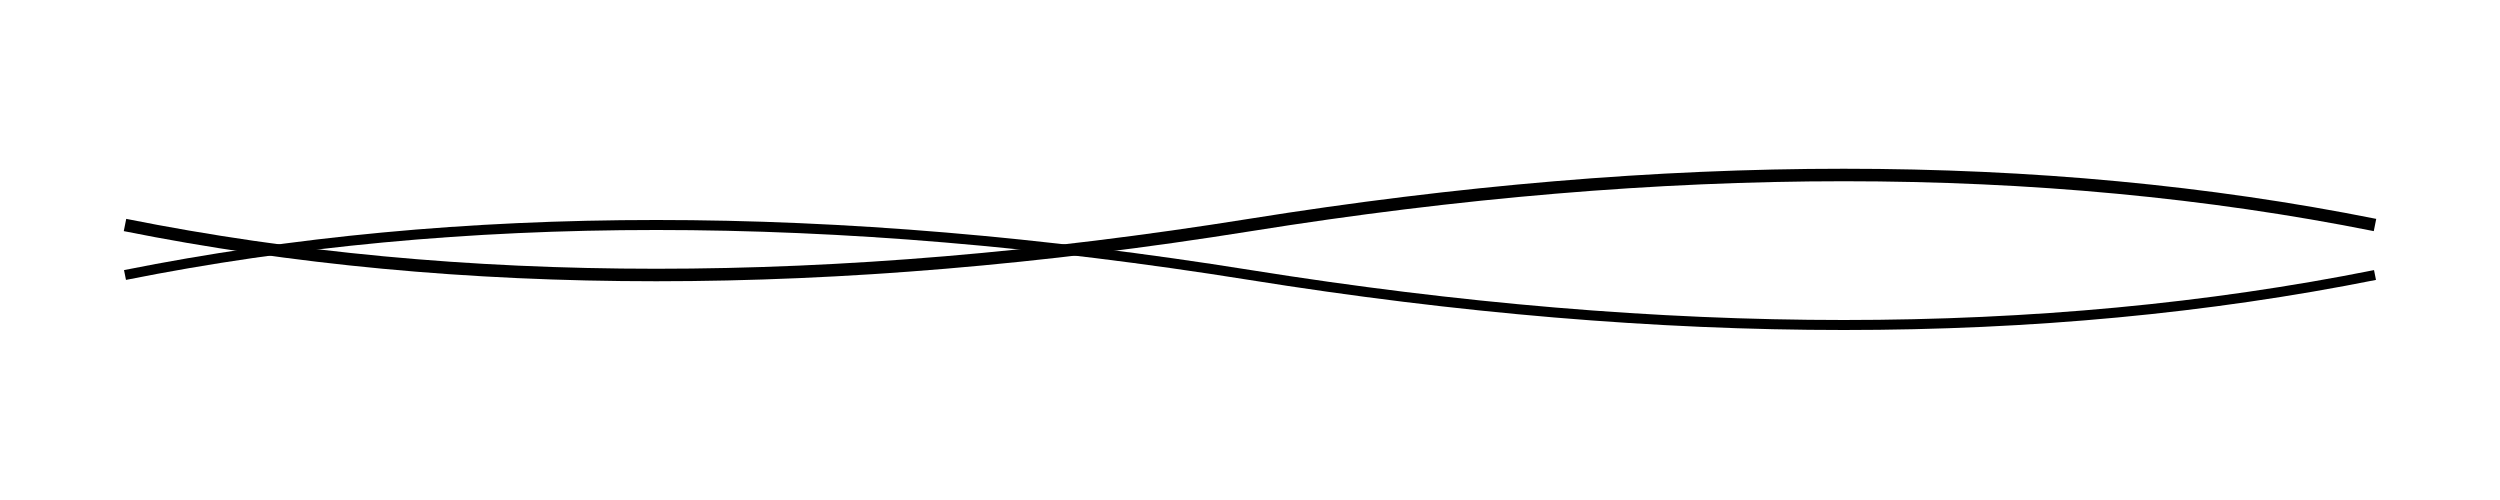
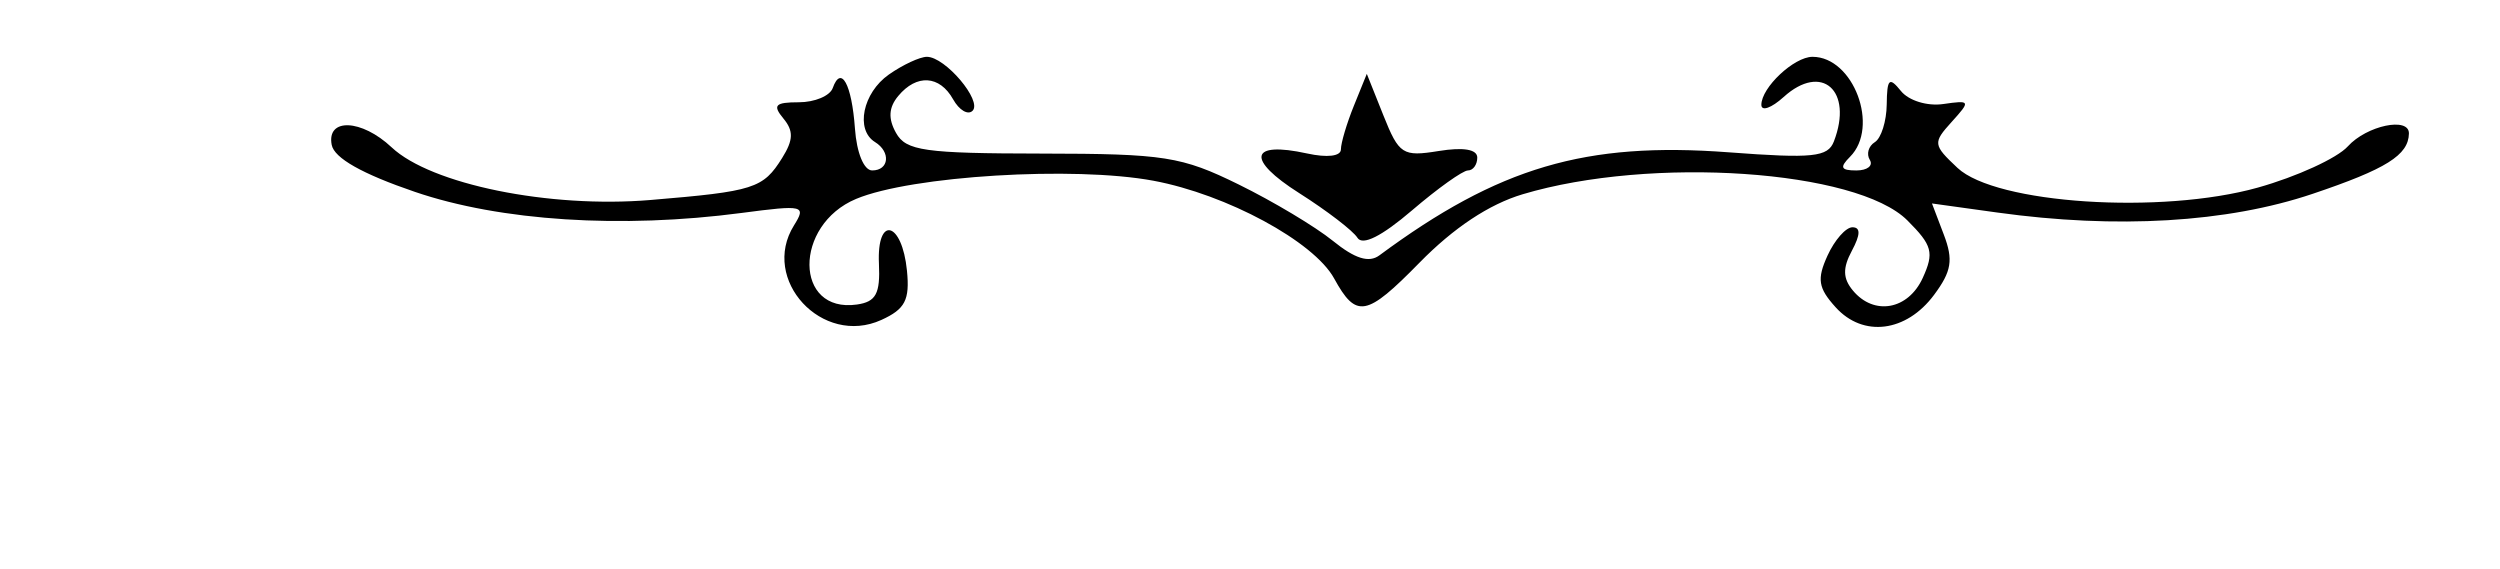
- <svg xmlns="http://www.w3.org/2000/svg" viewBox="0 0 200 40" fill="none">
-   <path d="M10 18 Q50 26 100 18 T190 18" stroke="currentColor" stroke-width="1" fill="none" />
-   <path d="M10 22 Q50 14 100 22 T190 22" stroke="currentColor" stroke-width="0.8" fill="none" />
+ <svg xmlns="http://www.w3.org/2000/svg" fill="currentColor" vector-effect="non-scaling-stroke" width="220" height="50" viewBox="0 0 220 50" version="1.1">
+   <path d="M 78.223 6.557 C 75.921 8.169, 75.252 11.420, 77 12.500 C 78.408 13.370, 78.245 15, 76.750 14.998 C 76.025 14.997, 75.389 13.452, 75.236 11.318 C 74.956 7.401, 74.016 5.688, 73.280 7.750 C 73.034 8.438, 71.691 9, 70.294 9 C 68.213 9, 67.968 9.256, 68.935 10.422 C 69.845 11.519, 69.821 12.313, 68.829 13.902 C 67.150 16.590, 66.369 16.839, 57.223 17.601 C 48.336 18.342, 37.929 16.221, 34.461 12.963 C 31.813 10.476, 28.729 10.351, 29.190 12.750 C 29.414 13.913, 31.869 15.300, 36.513 16.885 C 44.036 19.452, 54.666 20.138, 65.265 18.739 C 70.724 18.019, 70.968 18.078, 69.869 19.839 C 66.890 24.609, 72.362 30.523, 77.563 28.153 C 79.653 27.201, 80.068 26.402, 79.813 23.820 C 79.383 19.475, 77.148 18.912, 77.347 23.199 C 77.470 25.845, 77.086 26.559, 75.412 26.798 C 69.881 27.589, 69.821 19.808, 75.341 17.502 C 80.198 15.473, 94.500 14.599, 101.500 15.904 C 107.947 17.107, 115.620 21.254, 117.402 24.500 C 119.352 28.052, 120.236 27.890, 124.907 23.124 C 127.927 20.041, 131.041 17.976, 134 17.093 C 145.307 13.716, 163.402 14.947, 167.850 19.396 C 170.047 21.592, 170.217 22.228, 169.203 24.454 C 167.922 27.266, 164.916 27.808, 163.053 25.564 C 162.168 24.498, 162.146 23.596, 162.966 22.064 C 163.725 20.644, 163.740 20, 163.014 20 C 162.433 20, 161.445 21.123, 160.820 22.496 C 159.877 24.566, 159.999 25.342, 161.539 27.043 C 163.959 29.718, 167.755 29.236, 170.201 25.945 C 171.742 23.870, 171.903 22.875, 171.056 20.647 L 170.013 17.904 175.757 18.702 C 186.286 20.165, 195.989 19.591, 203.500 17.061 C 209.993 14.874, 211.946 13.651, 211.985 11.750 C 212.015 10.257, 208.269 11.045, 206.607 12.882 C 205.671 13.917, 202.113 15.547, 198.702 16.505 C 190.196 18.894, 175.629 17.940, 172.258 14.773 C 170.102 12.748, 170.080 12.569, 171.749 10.725 C 173.432 8.866, 173.405 8.809, 170.997 9.156 C 169.594 9.358, 167.966 8.855, 167.282 8.008 C 166.252 6.733, 166.059 6.915, 166.032 9.191 C 166.014 10.671, 165.543 12.165, 164.984 12.510 C 164.425 12.856, 164.226 13.557, 164.543 14.069 C 164.859 14.581, 164.326 15, 163.359 15 C 161.991 15, 161.867 14.733, 162.800 13.800 C 165.424 11.176, 163.108 5, 159.500 5 C 157.877 5, 155 7.702, 155 9.226 C 155 9.822, 155.883 9.511, 156.963 8.534 C 160.315 5.500, 163.102 7.966, 161.383 12.445 C 160.853 13.824, 159.532 13.961, 152.133 13.404 C 139.526 12.454, 131.884 14.708, 121.386 22.472 C 120.466 23.153, 119.238 22.769, 117.286 21.189 C 115.754 19.948, 112.025 17.718, 109 16.232 C 103.974 13.763, 102.482 13.529, 91.680 13.515 C 81.341 13.502, 79.733 13.274, 78.851 11.698 C 78.144 10.435, 78.202 9.461, 79.043 8.448 C 80.661 6.499, 82.689 6.622, 83.875 8.742 C 84.411 9.700, 85.181 10.152, 85.586 9.748 C 86.460 8.874, 83.181 5, 81.568 5 C 80.950 5, 79.445 5.701, 78.223 6.557 M 119.139 9.315 C 118.513 10.863, 118 12.587, 118 13.145 C 118 13.750, 116.799 13.895, 115.024 13.505 C 109.963 12.394, 109.639 14.019, 114.329 16.993 C 116.766 18.539, 119.071 20.307, 119.451 20.920 C 119.898 21.644, 121.585 20.799, 124.250 18.518 C 126.511 16.583, 128.729 15, 129.180 15 C 129.631 15, 130 14.491, 130 13.869 C 130 13.142, 128.788 12.935, 126.605 13.289 C 123.440 13.803, 123.111 13.592, 121.745 10.170 L 120.279 6.500 119.139 9.315" stroke="none" fill="currentColor" fill-rule="evenodd" />
</svg>
